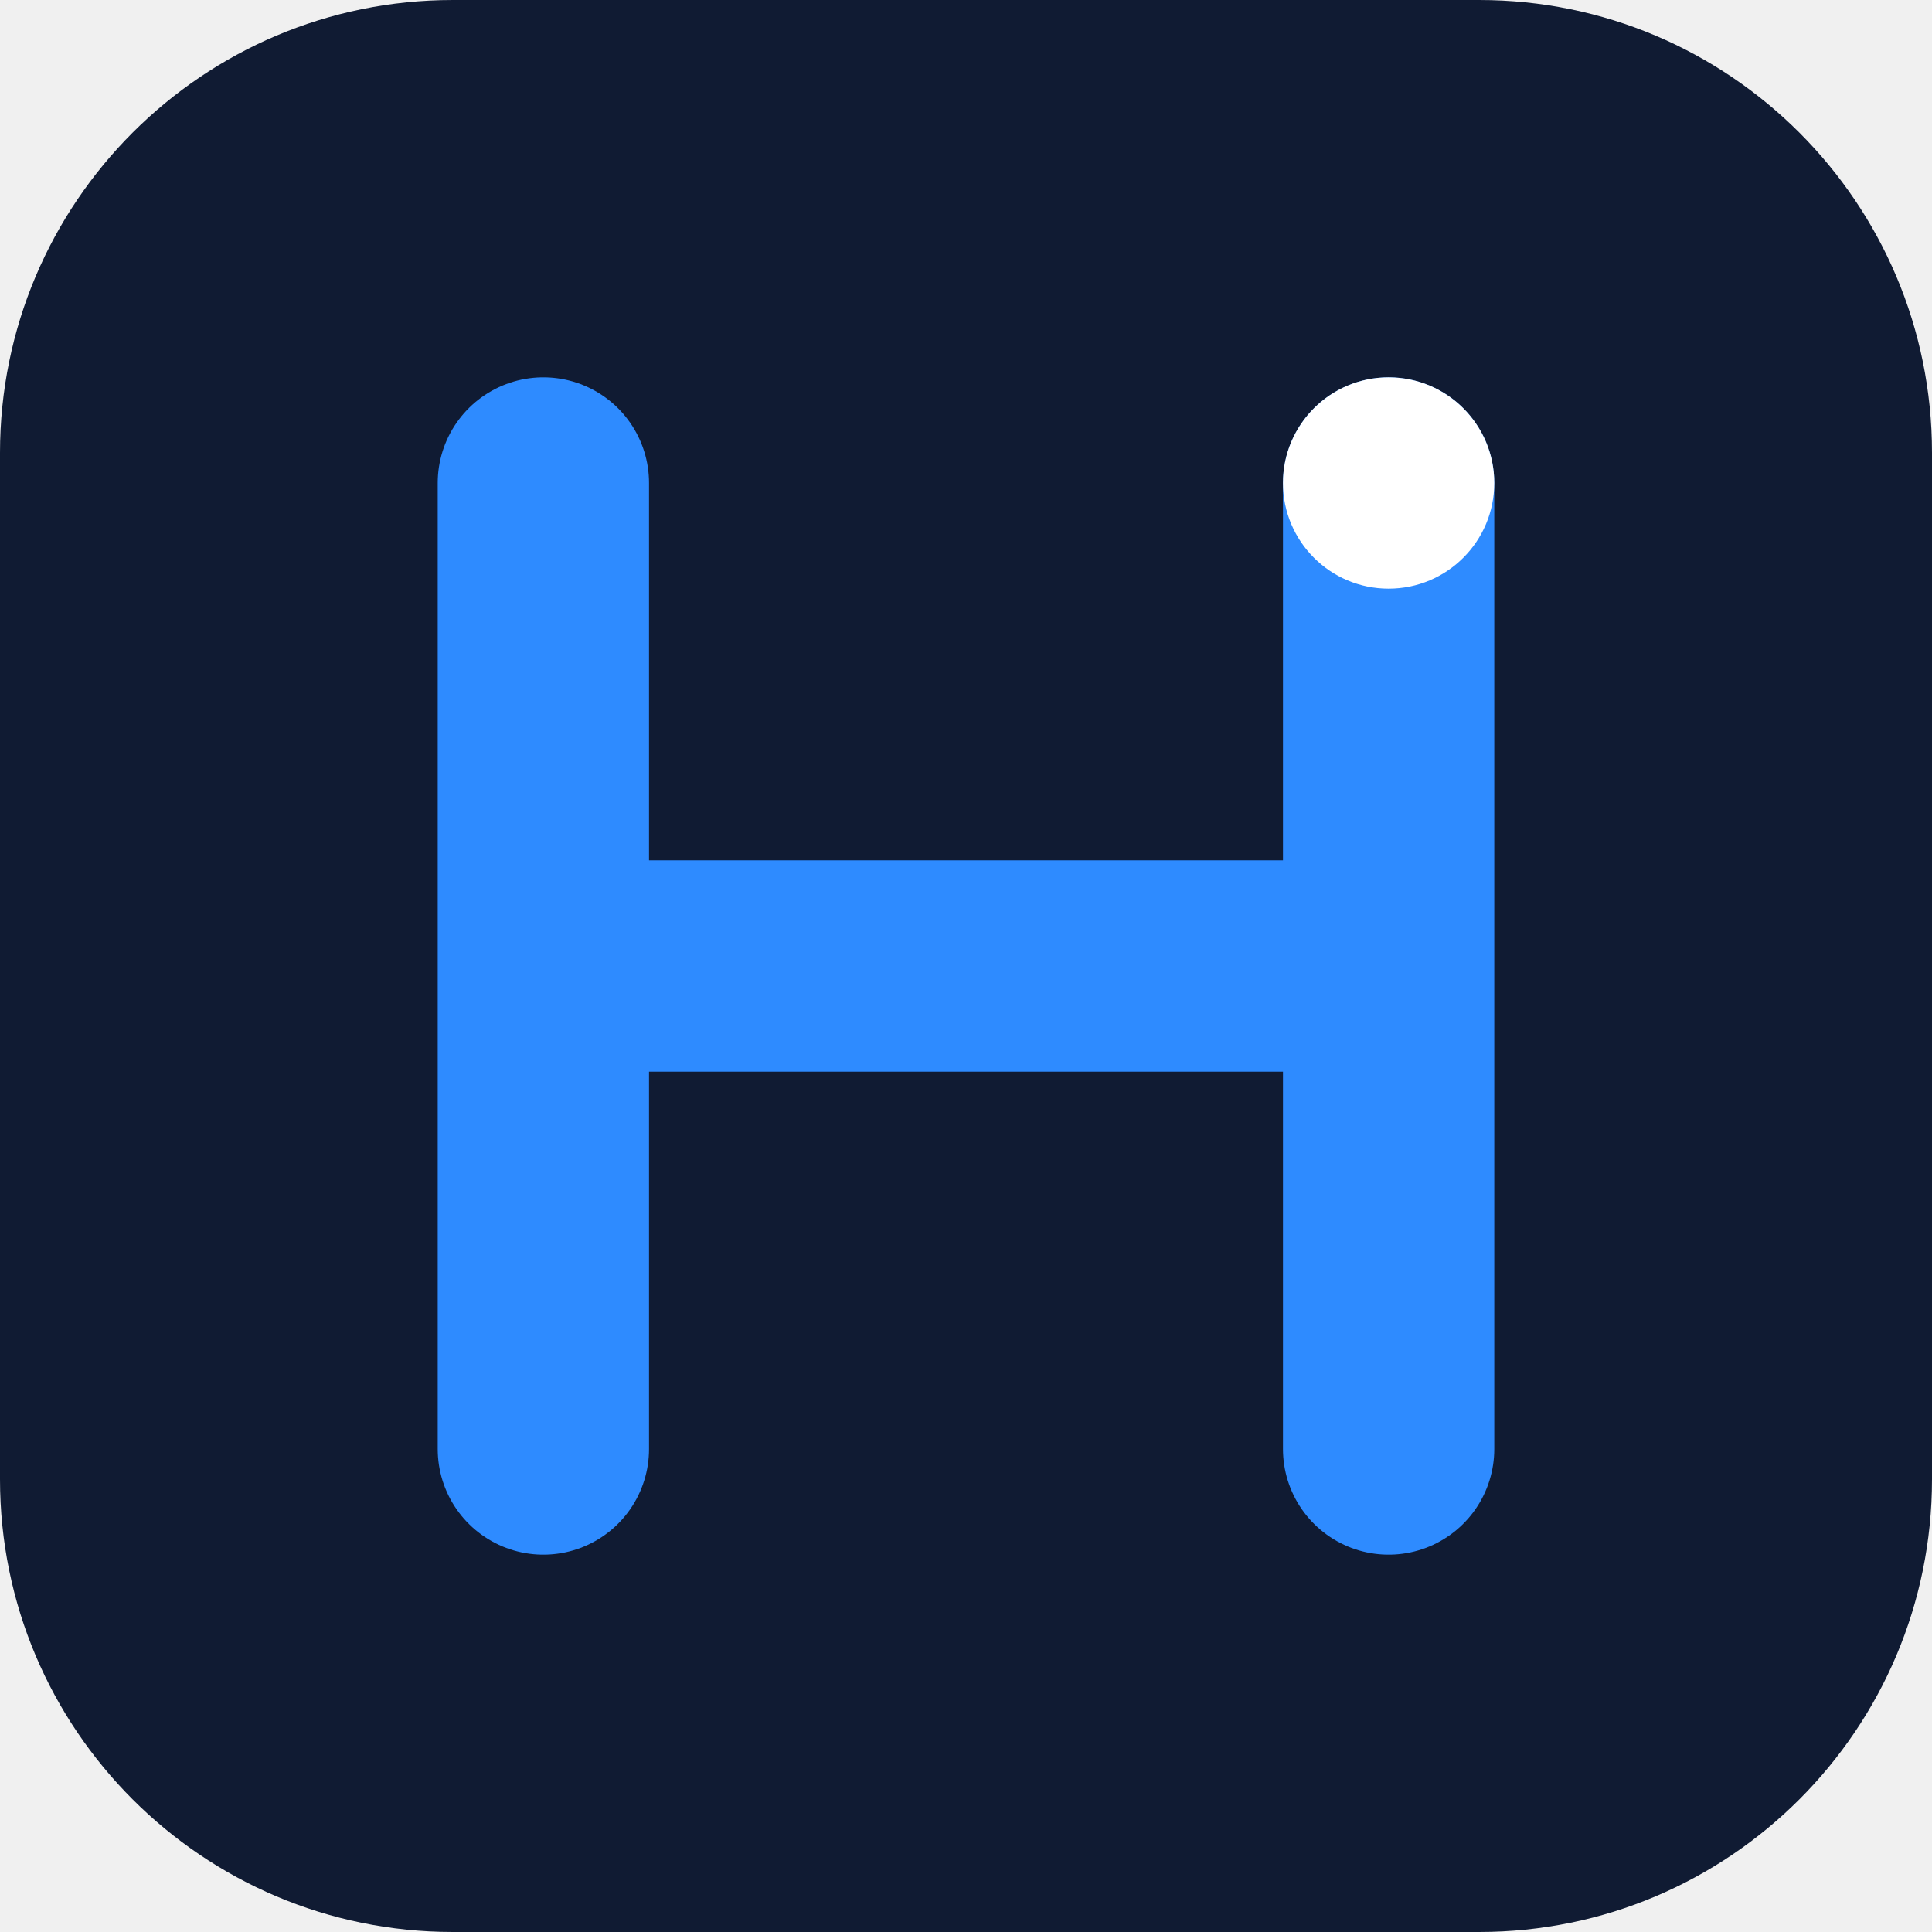
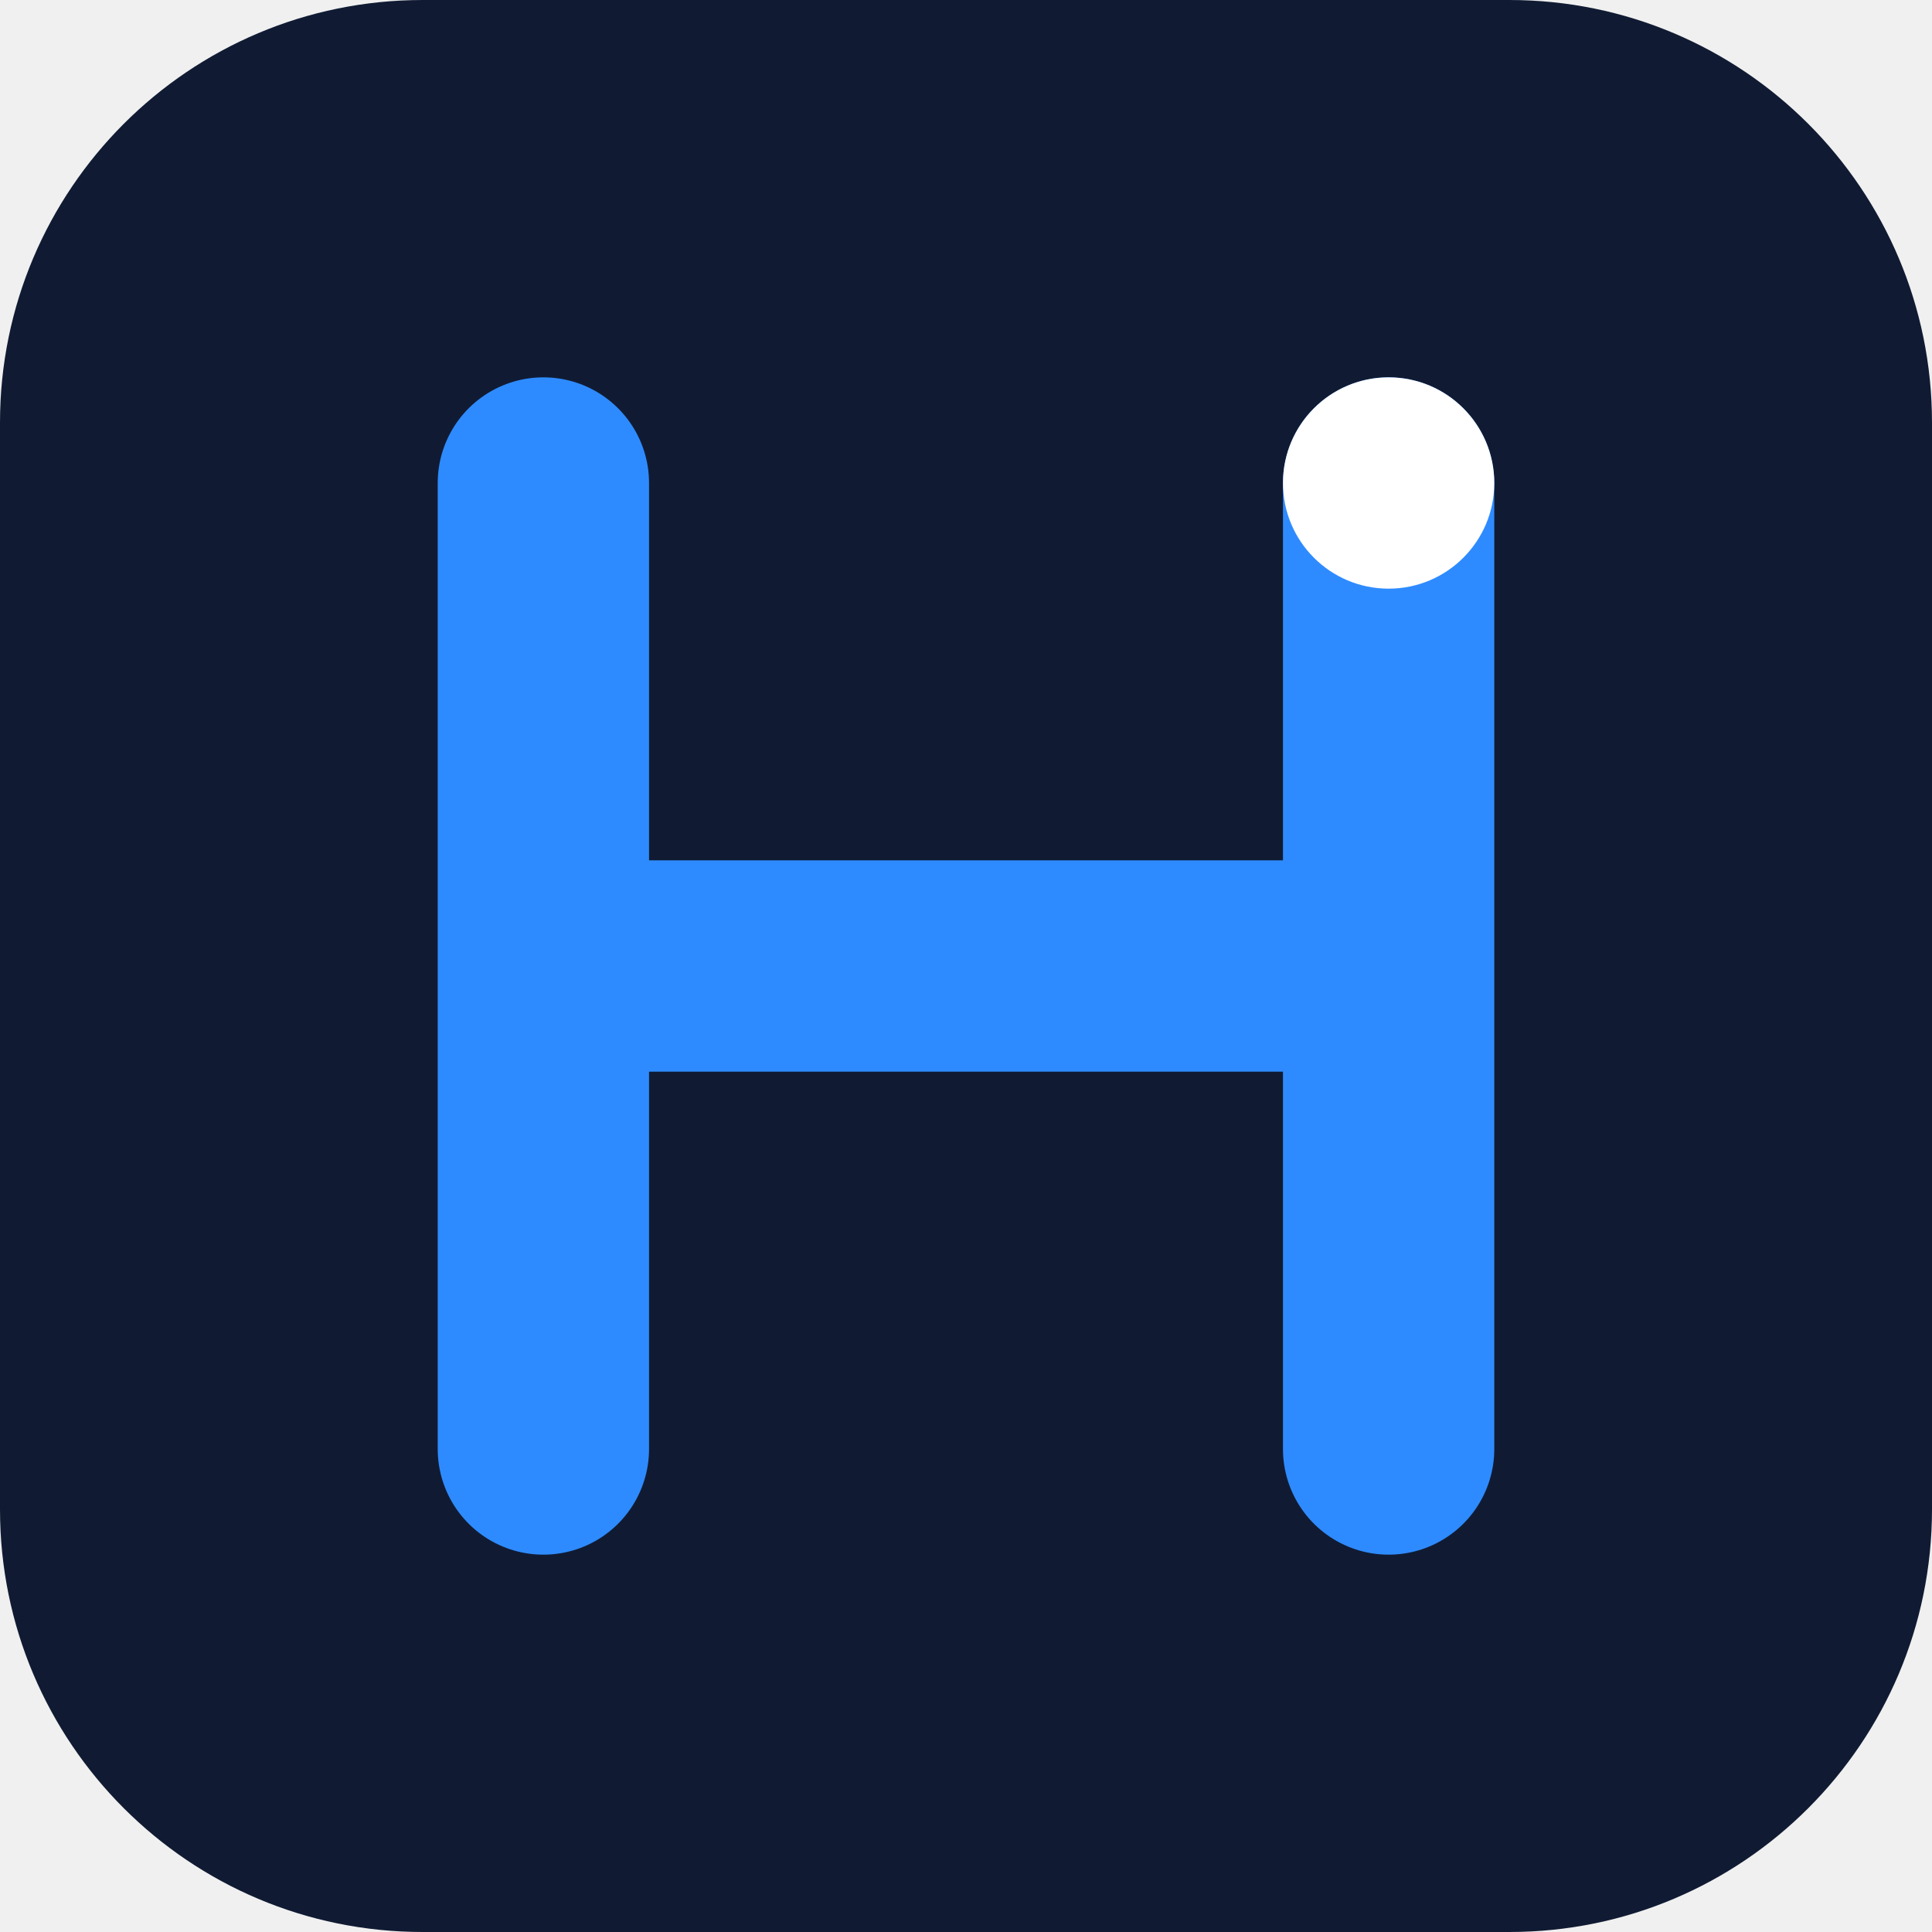
<svg xmlns="http://www.w3.org/2000/svg" viewBox="0 0 64 64" role="img" aria-labelledby="title">
-   <rect width="64" height="64" rx="15" fill="#101B33" />
+   <rect width="64" height="64" rx="14" fill="#101B33" />
  <path d="M18 16v32M46 16v32M18 32h28" fill="none" stroke="#2E8BFF" stroke-width="7" stroke-linecap="round" />
  <circle cx="46" cy="16" r="3.5" fill="#FFFFFF" />
</svg>
